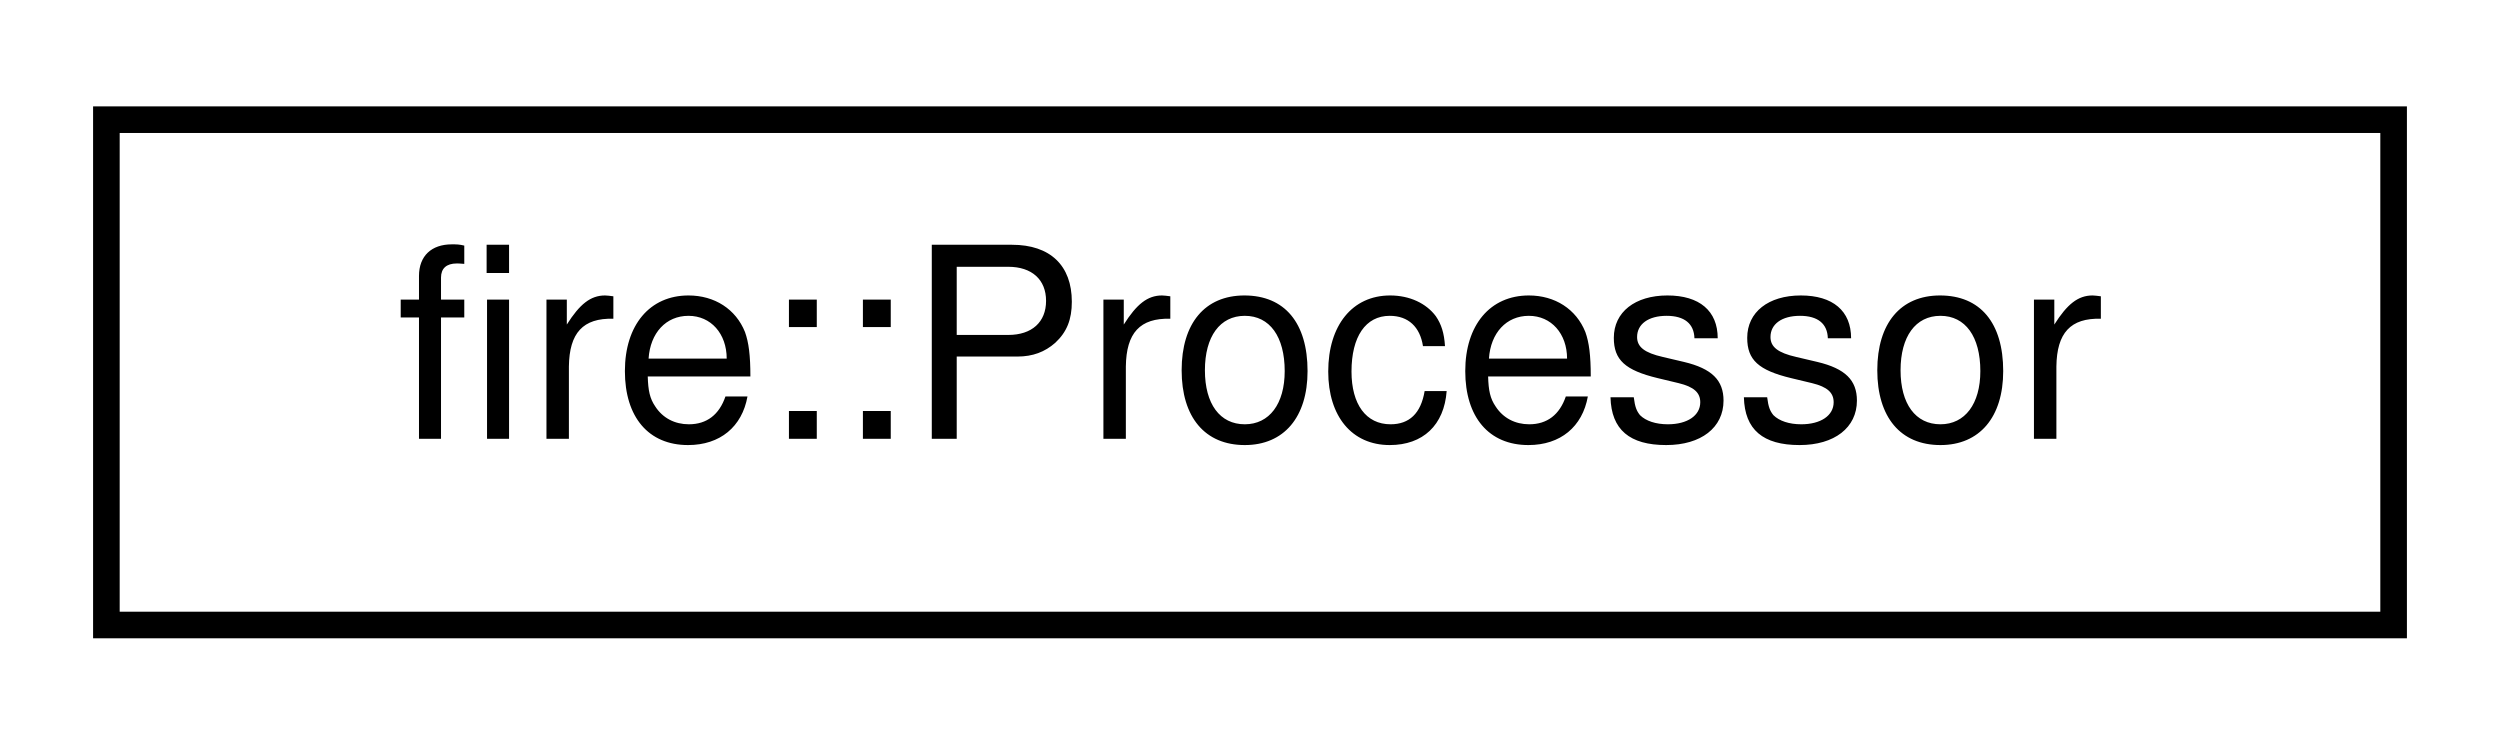
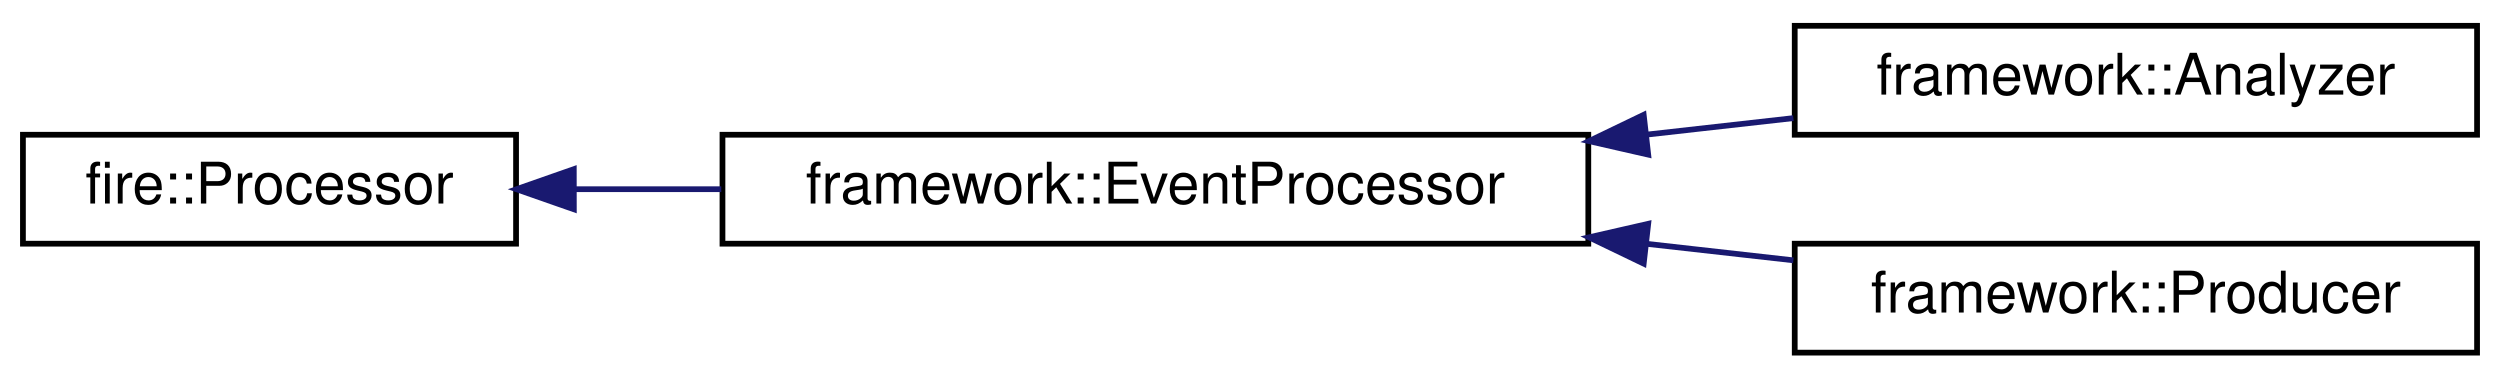
- <svg xmlns="http://www.w3.org/2000/svg" xmlns:xlink="http://www.w3.org/1999/xlink" width="94pt" height="28pt" viewBox="0.00 0.00 94.00 28.00">
-   <g id="graph0" class="graph" transform="scale(1 1) rotate(0) translate(4 24)">
+ <svg xmlns="http://www.w3.org/2000/svg" xmlns:xlink="http://www.w3.org/1999/xlink" width="436pt" height="66pt" viewBox="0.00 0.00 436.00 66.00">
+   <g id="graph0" class="graph" transform="scale(1 1) rotate(0) translate(4 62)">
    <g id="node1" class="node">
      <g id="a_node1">
        <a xlink:href="classfire_1_1Processor.html" target="_top" xlink:title="Base class for all event processing components.">
-           <polygon fill="none" stroke="black" points="0,-0.5 0,-19.5 86,-19.5 86,-0.5 0,-0.5" />
-           <text text-anchor="middle" x="43" y="-7.5" font-family="Helvetica,sans-Serif" font-size="10.00">fire::Processor</text>
+           <polygon fill="none" stroke="black" points="0,-19.5 0,-38.5 86,-38.5 86,-19.5 0,-19.5" />
+           <text text-anchor="middle" x="43" y="-26.5" font-family="Helvetica,sans-Serif" font-size="10.00">fire::Processor</text>
        </a>
      </g>
    </g>
+     <g id="node2" class="node">
+       <g id="a_node2">
+         <a xlink:href="classframework_1_1EventProcessor.html" target="_top" xlink:title="Wrapper class for fire::Processor which does the necessary modifications on the constructors and adds...">
+           <polygon fill="none" stroke="black" points="122,-19.5 122,-38.5 273,-38.5 273,-19.5 122,-19.5" />
+           <text text-anchor="middle" x="197.5" y="-26.5" font-family="Helvetica,sans-Serif" font-size="10.00">framework::EventProcessor</text>
+         </a>
+       </g>
+     </g>
+     <g id="edge1" class="edge">
+       <path fill="none" stroke="midnightblue" d="M96.26,-29C104.5,-29 113.16,-29 121.79,-29" />
+       <polygon fill="midnightblue" stroke="midnightblue" points="96.08,-25.5 86.07,-29 96.07,-32.5 96.08,-25.5" />
+     </g>
+     <g id="node3" class="node">
+       <g id="a_node3">
+         <a xlink:href="classframework_1_1Analyzer.html" target="_top" xlink:title="Legacy analyzer class.">
+           <polygon fill="none" stroke="black" points="309,-38.5 309,-57.5 428,-57.5 428,-38.5 309,-38.5" />
+           <text text-anchor="middle" x="368.5" y="-45.5" font-family="Helvetica,sans-Serif" font-size="10.00">framework::Analyzer</text>
+         </a>
+       </g>
+     </g>
+     <g id="edge2" class="edge">
+       <path fill="none" stroke="midnightblue" d="M283.23,-38.53C291.86,-39.5 300.49,-40.47 308.76,-41.4" />
+       <polygon fill="midnightblue" stroke="midnightblue" points="283.45,-35.03 273.12,-37.39 282.66,-41.98 283.45,-35.03" />
+     </g>
+     <g id="node4" class="node">
+       <g id="a_node4">
+         <a xlink:href="classframework_1_1Producer.html" target="_top" xlink:title="Legacy producer class.">
+           <polygon fill="none" stroke="black" points="309,-0.5 309,-19.5 428,-19.5 428,-0.5 309,-0.5" />
+           <text text-anchor="middle" x="368.5" y="-7.5" font-family="Helvetica,sans-Serif" font-size="10.00">framework::Producer</text>
+         </a>
+       </g>
+     </g>
+     <g id="edge3" class="edge">
+       <path fill="none" stroke="midnightblue" d="M283.23,-19.47C291.86,-18.5 300.49,-17.53 308.76,-16.6" />
+       <polygon fill="midnightblue" stroke="midnightblue" points="282.66,-16.02 273.12,-20.61 283.45,-22.97 282.66,-16.02" />
+     </g>
  </g>
</svg>
